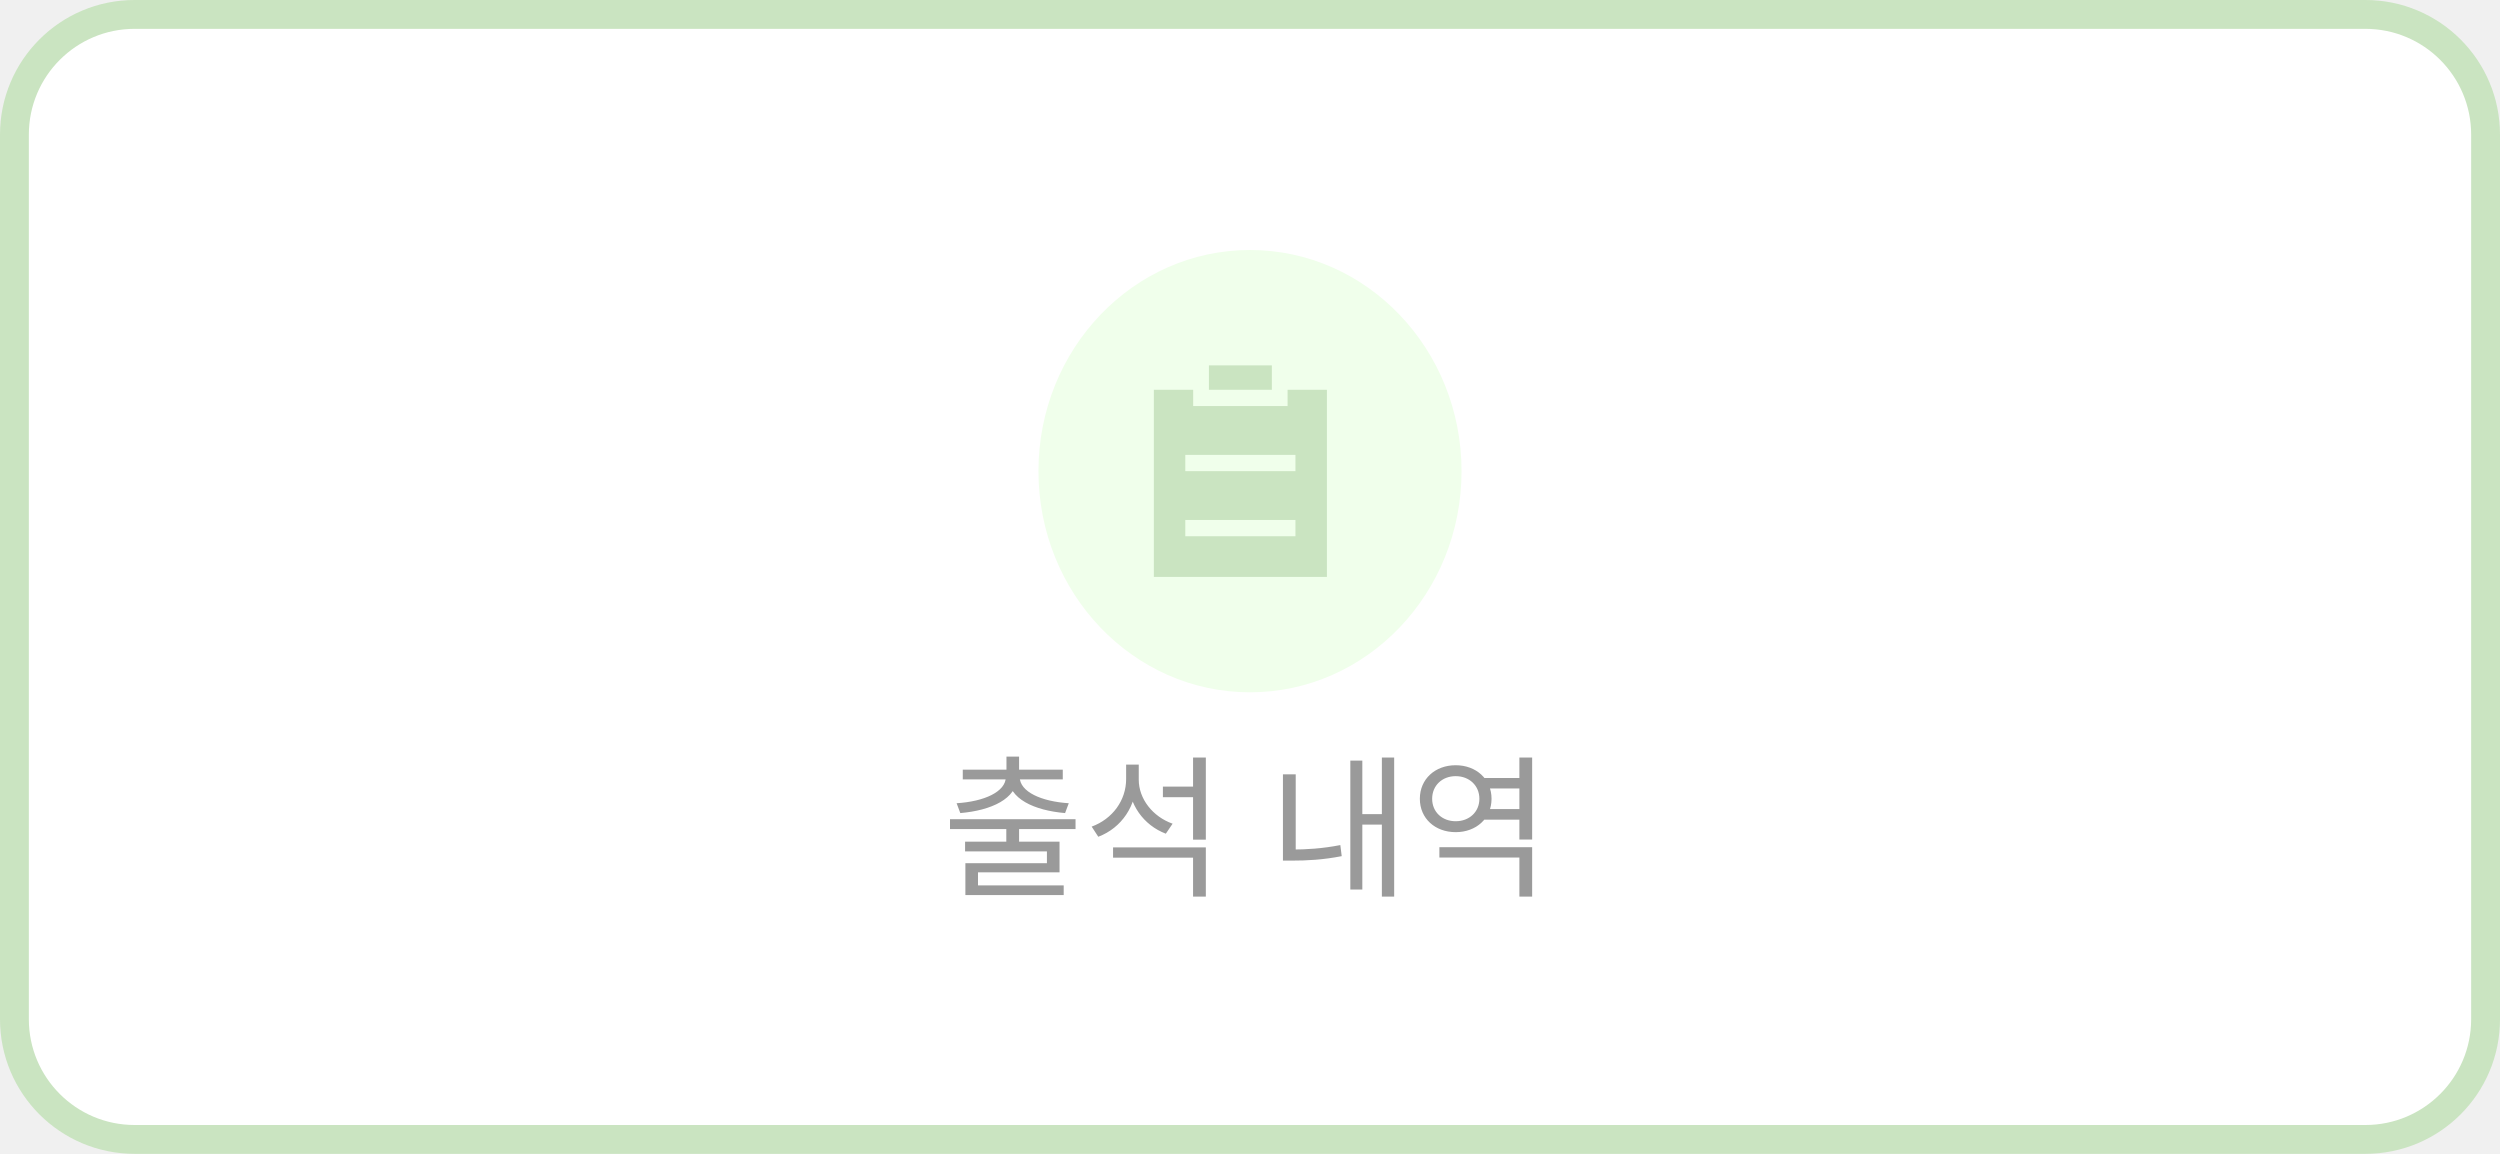
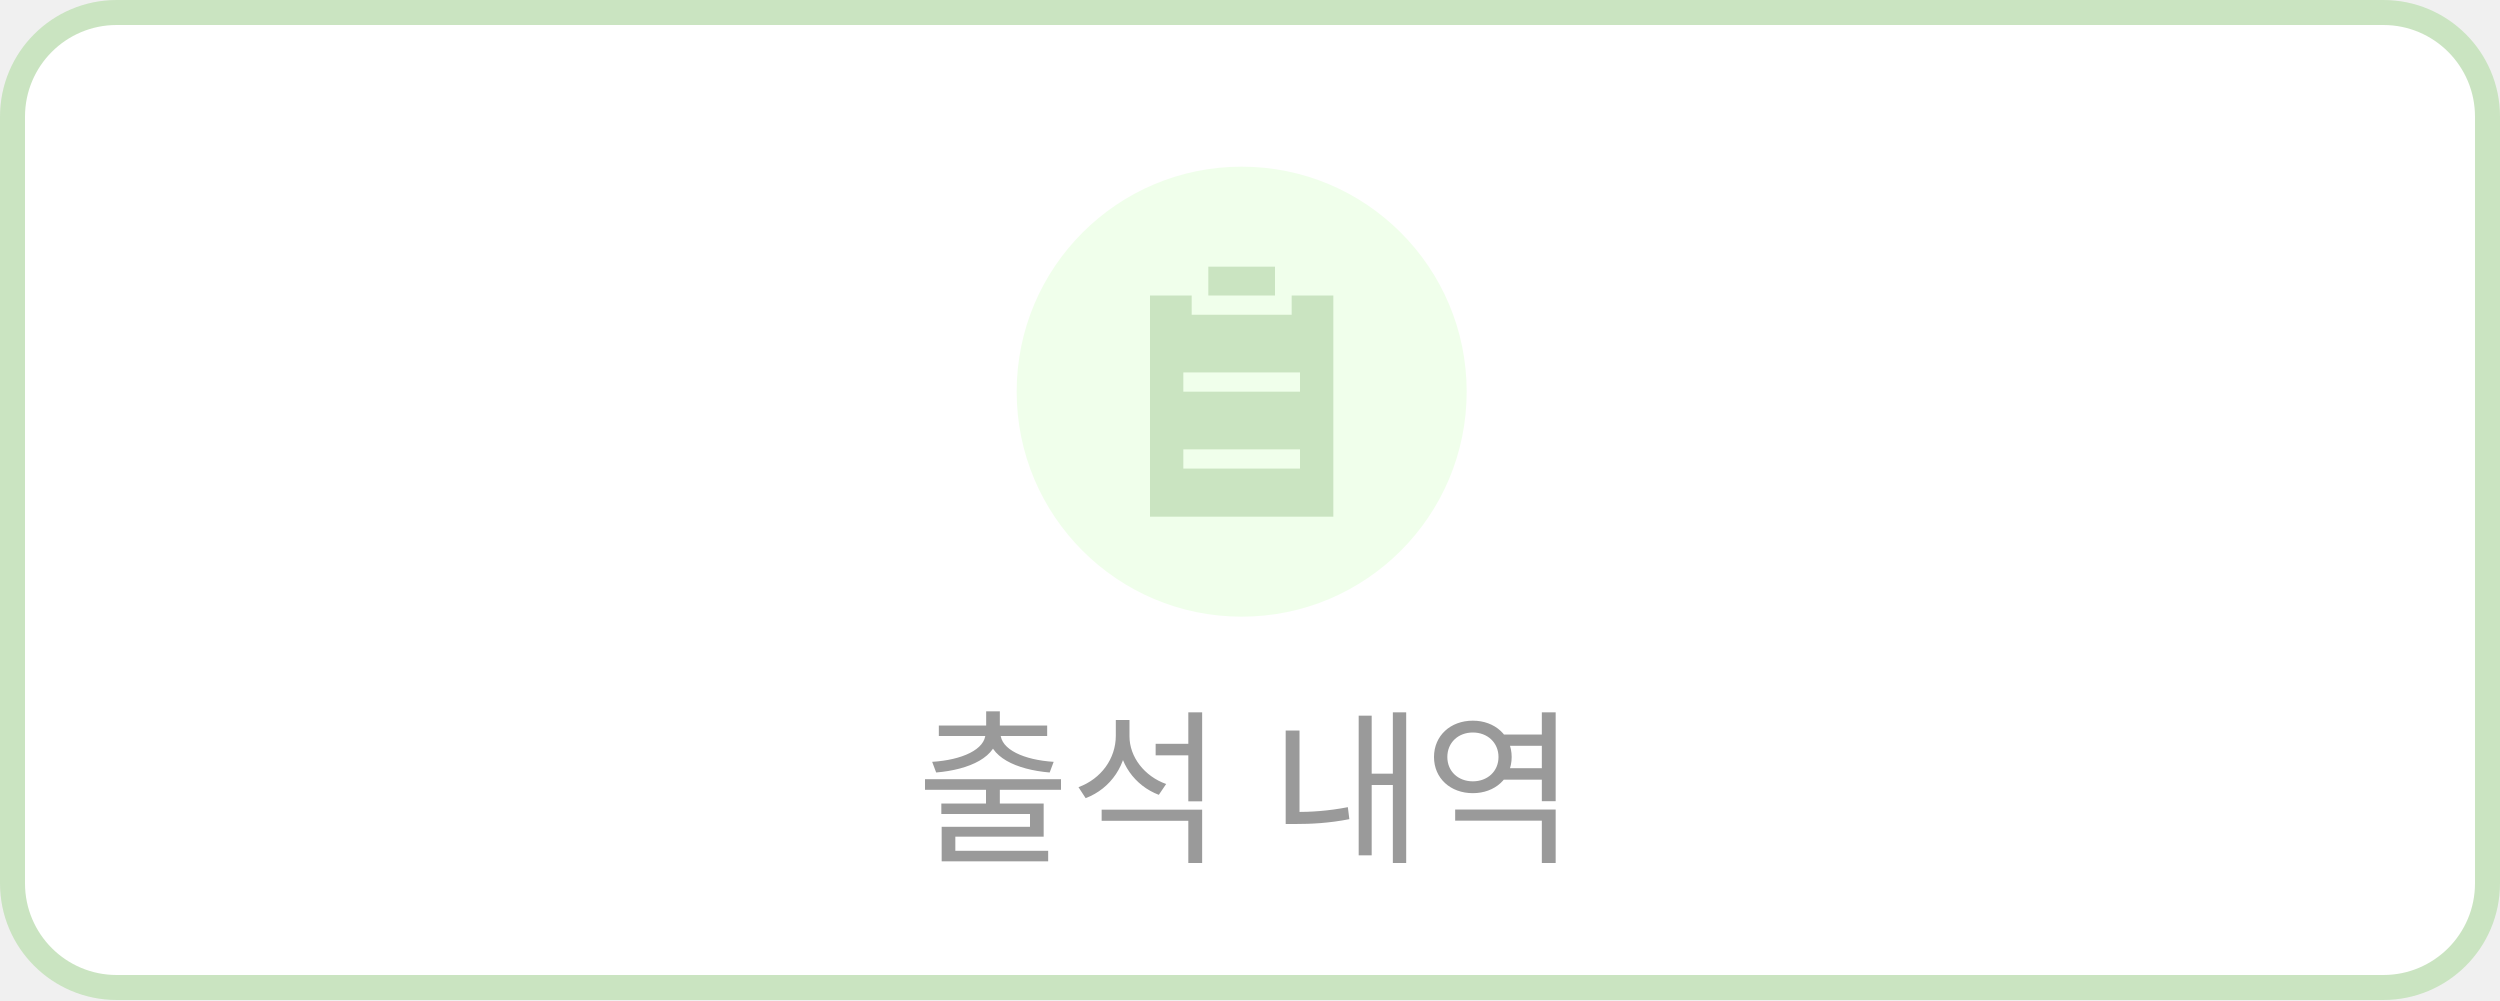
- <svg xmlns="http://www.w3.org/2000/svg" width="130" height="60" viewBox="0 0 130 60" fill="none">
-   <rect x="0.75" y="0.75" width="128.5" height="58.5" rx="6.25" fill="white" stroke="#CAE4C1" stroke-width="1.5" />
-   <path d="M52.328 42.992H52.992V44.088H52.328V42.992ZM49.4 42.6H55.928V43.112H49.4V42.6ZM52.336 39.344H52.992V40.224H52.336V39.344ZM52.304 40.288H52.888V40.4C52.888 41.536 51.536 42.144 49.936 42.28L49.744 41.768C51.168 41.68 52.304 41.176 52.304 40.4V40.288ZM52.44 40.288H53.024V40.4C53.024 41.176 54.16 41.68 55.576 41.768L55.384 42.28C53.784 42.144 52.44 41.536 52.44 40.4V40.288ZM50.064 40.024H55.264V40.528H50.064V40.024ZM50.184 43.768H55.096V45.36H50.856V46.232H50.2V44.888H54.44V44.272H50.184V43.768ZM50.2 46.04H55.312V46.544H50.2V46.04ZM60.471 40.904H62.183V41.456H60.471V40.904ZM58.559 39.76H59.103V40.512C59.103 41.904 58.327 43.048 57.111 43.512L56.767 42.984C57.855 42.584 58.559 41.616 58.559 40.512V39.76ZM58.679 39.76H59.215V40.544C59.215 41.536 59.935 42.464 60.975 42.832L60.623 43.352C59.463 42.912 58.679 41.816 58.679 40.544V39.76ZM57.879 44.064H62.703V46.624H62.039V44.6H57.879V44.064ZM62.039 39.392H62.703V43.664H62.039V39.392ZM71.857 39.392H72.497V46.624H71.857V39.392ZM70.641 42.336H72.033V42.88H70.641V42.336ZM70.217 39.552H70.841V46.256H70.217V39.552ZM66.713 40.264H67.377V44.44H66.713V40.264ZM66.713 44.176H67.177C67.921 44.176 68.753 44.128 69.697 43.944L69.769 44.52C68.785 44.712 67.953 44.752 67.177 44.752H66.713V44.176ZM77.016 40.456H79.224V41H77.016V40.456ZM77.016 42.072H79.224V42.624H77.016V42.072ZM74.848 44.056H79.672V46.624H79.008V44.592H74.848V44.056ZM79.008 39.392H79.672V43.656H79.008V39.392ZM75.696 39.792C76.76 39.792 77.56 40.512 77.56 41.536C77.56 42.56 76.76 43.272 75.696 43.272C74.624 43.272 73.832 42.56 73.832 41.536C73.832 40.512 74.624 39.792 75.696 39.792ZM75.696 40.36C74.992 40.36 74.472 40.848 74.472 41.536C74.472 42.224 74.992 42.704 75.696 42.704C76.4 42.704 76.928 42.224 76.928 41.536C76.928 40.848 76.4 40.36 75.696 40.36Z" fill="#9A9A9A" />
-   <ellipse cx="65" cy="24.5" rx="11" ry="11.5" fill="#F0FFEB" />
-   <path d="M66.954 20.269H69V30H60V20.269H62.045V21.115H66.954V20.269ZM61.636 24.5H67.364V23.654H61.636V24.5ZM61.636 27.885H67.364V27.038H61.636V27.885ZM62.864 20.269V19H66.136V20.269H62.864Z" fill="#CAE4C1" />
+ <svg xmlns="http://www.w3.org/2000/svg" width="150" height="60" viewBox="0 0 150 60" fill="none">
+   <rect x="0.75" y="0.75" width="148.5" height="58.5" rx="6.25" fill="white" stroke="#CAE4C1" stroke-width="1.5" />
+   <path d="M59.16 47.24H59.99V48.61H59.16V47.24ZM55.5 46.75H63.66V47.39H55.5V46.75ZM59.17 42.68H59.99V43.78H59.17V42.68ZM59.13 43.86H59.86V44C59.86 45.42 58.17 46.18 56.17 46.35L55.93 45.71C57.71 45.6 59.13 44.97 59.13 44V43.86ZM59.3 43.86H60.03V44C60.03 44.97 61.45 45.6 63.22 45.71L62.98 46.35C60.98 46.18 59.3 45.42 59.3 44V43.86ZM56.33 43.53H62.83V44.16H56.33V43.53ZM56.48 48.21H62.62V50.2H57.32V51.29H56.5V49.61H61.8V48.84H56.48V48.21ZM56.5 51.05H62.89V51.68H56.5V51.05ZM69.339 44.63H71.479V45.32H69.339V44.63ZM66.949 43.2H67.629V44.14C67.629 45.88 66.659 47.31 65.139 47.89L64.709 47.23C66.069 46.73 66.949 45.52 66.949 44.14V43.2ZM67.099 43.2H67.769V44.18C67.769 45.42 68.669 46.58 69.969 47.04L69.529 47.69C68.079 47.14 67.099 45.77 67.099 44.18V43.2ZM66.099 48.58H72.129V51.78H71.299V49.25H66.099V48.58ZM71.299 42.74H72.129V48.08H71.299V42.74ZM83.571 42.74H84.371V51.78H83.571V42.74ZM82.051 46.42H83.791V47.1H82.051V46.42ZM81.521 42.94H82.301V51.32H81.521V42.94ZM77.141 43.83H77.971V49.05H77.141V43.83ZM77.141 48.72H77.721C78.651 48.72 79.691 48.66 80.871 48.43L80.961 49.15C79.731 49.39 78.691 49.44 77.721 49.44H77.141V48.72ZM90.02 44.07H92.78V44.75H90.02V44.07ZM90.02 46.09H92.78V46.78H90.02V46.09ZM87.31 48.57H93.34V51.78H92.51V49.24H87.31V48.57ZM92.51 42.74H93.34V48.07H92.51V42.74ZM88.37 43.24C89.7 43.24 90.7 44.14 90.7 45.42C90.7 46.7 89.7 47.59 88.37 47.59C87.03 47.59 86.04 46.7 86.04 45.42C86.04 44.14 87.03 43.24 88.37 43.24ZM88.37 43.95C87.49 43.95 86.84 44.56 86.84 45.42C86.84 46.28 87.49 46.88 88.37 46.88C89.25 46.88 89.91 46.28 89.91 45.42C89.91 44.56 89.25 43.95 88.37 43.95Z" fill="#9A9A9A" />
+   <circle cx="74.5" cy="23.5" r="13.5" fill="#F0FFEB" />
+   <path d="M77.5 17.731H80V31H69V17.731H71.5V18.885H77.5V17.731ZM71 23.5H78V22.346H71V23.5ZM71 28.115H78V26.962H71V28.115ZM72.5 17.731V16H76.5V17.731H72.5Z" fill="#CAE4C1" />
</svg>
